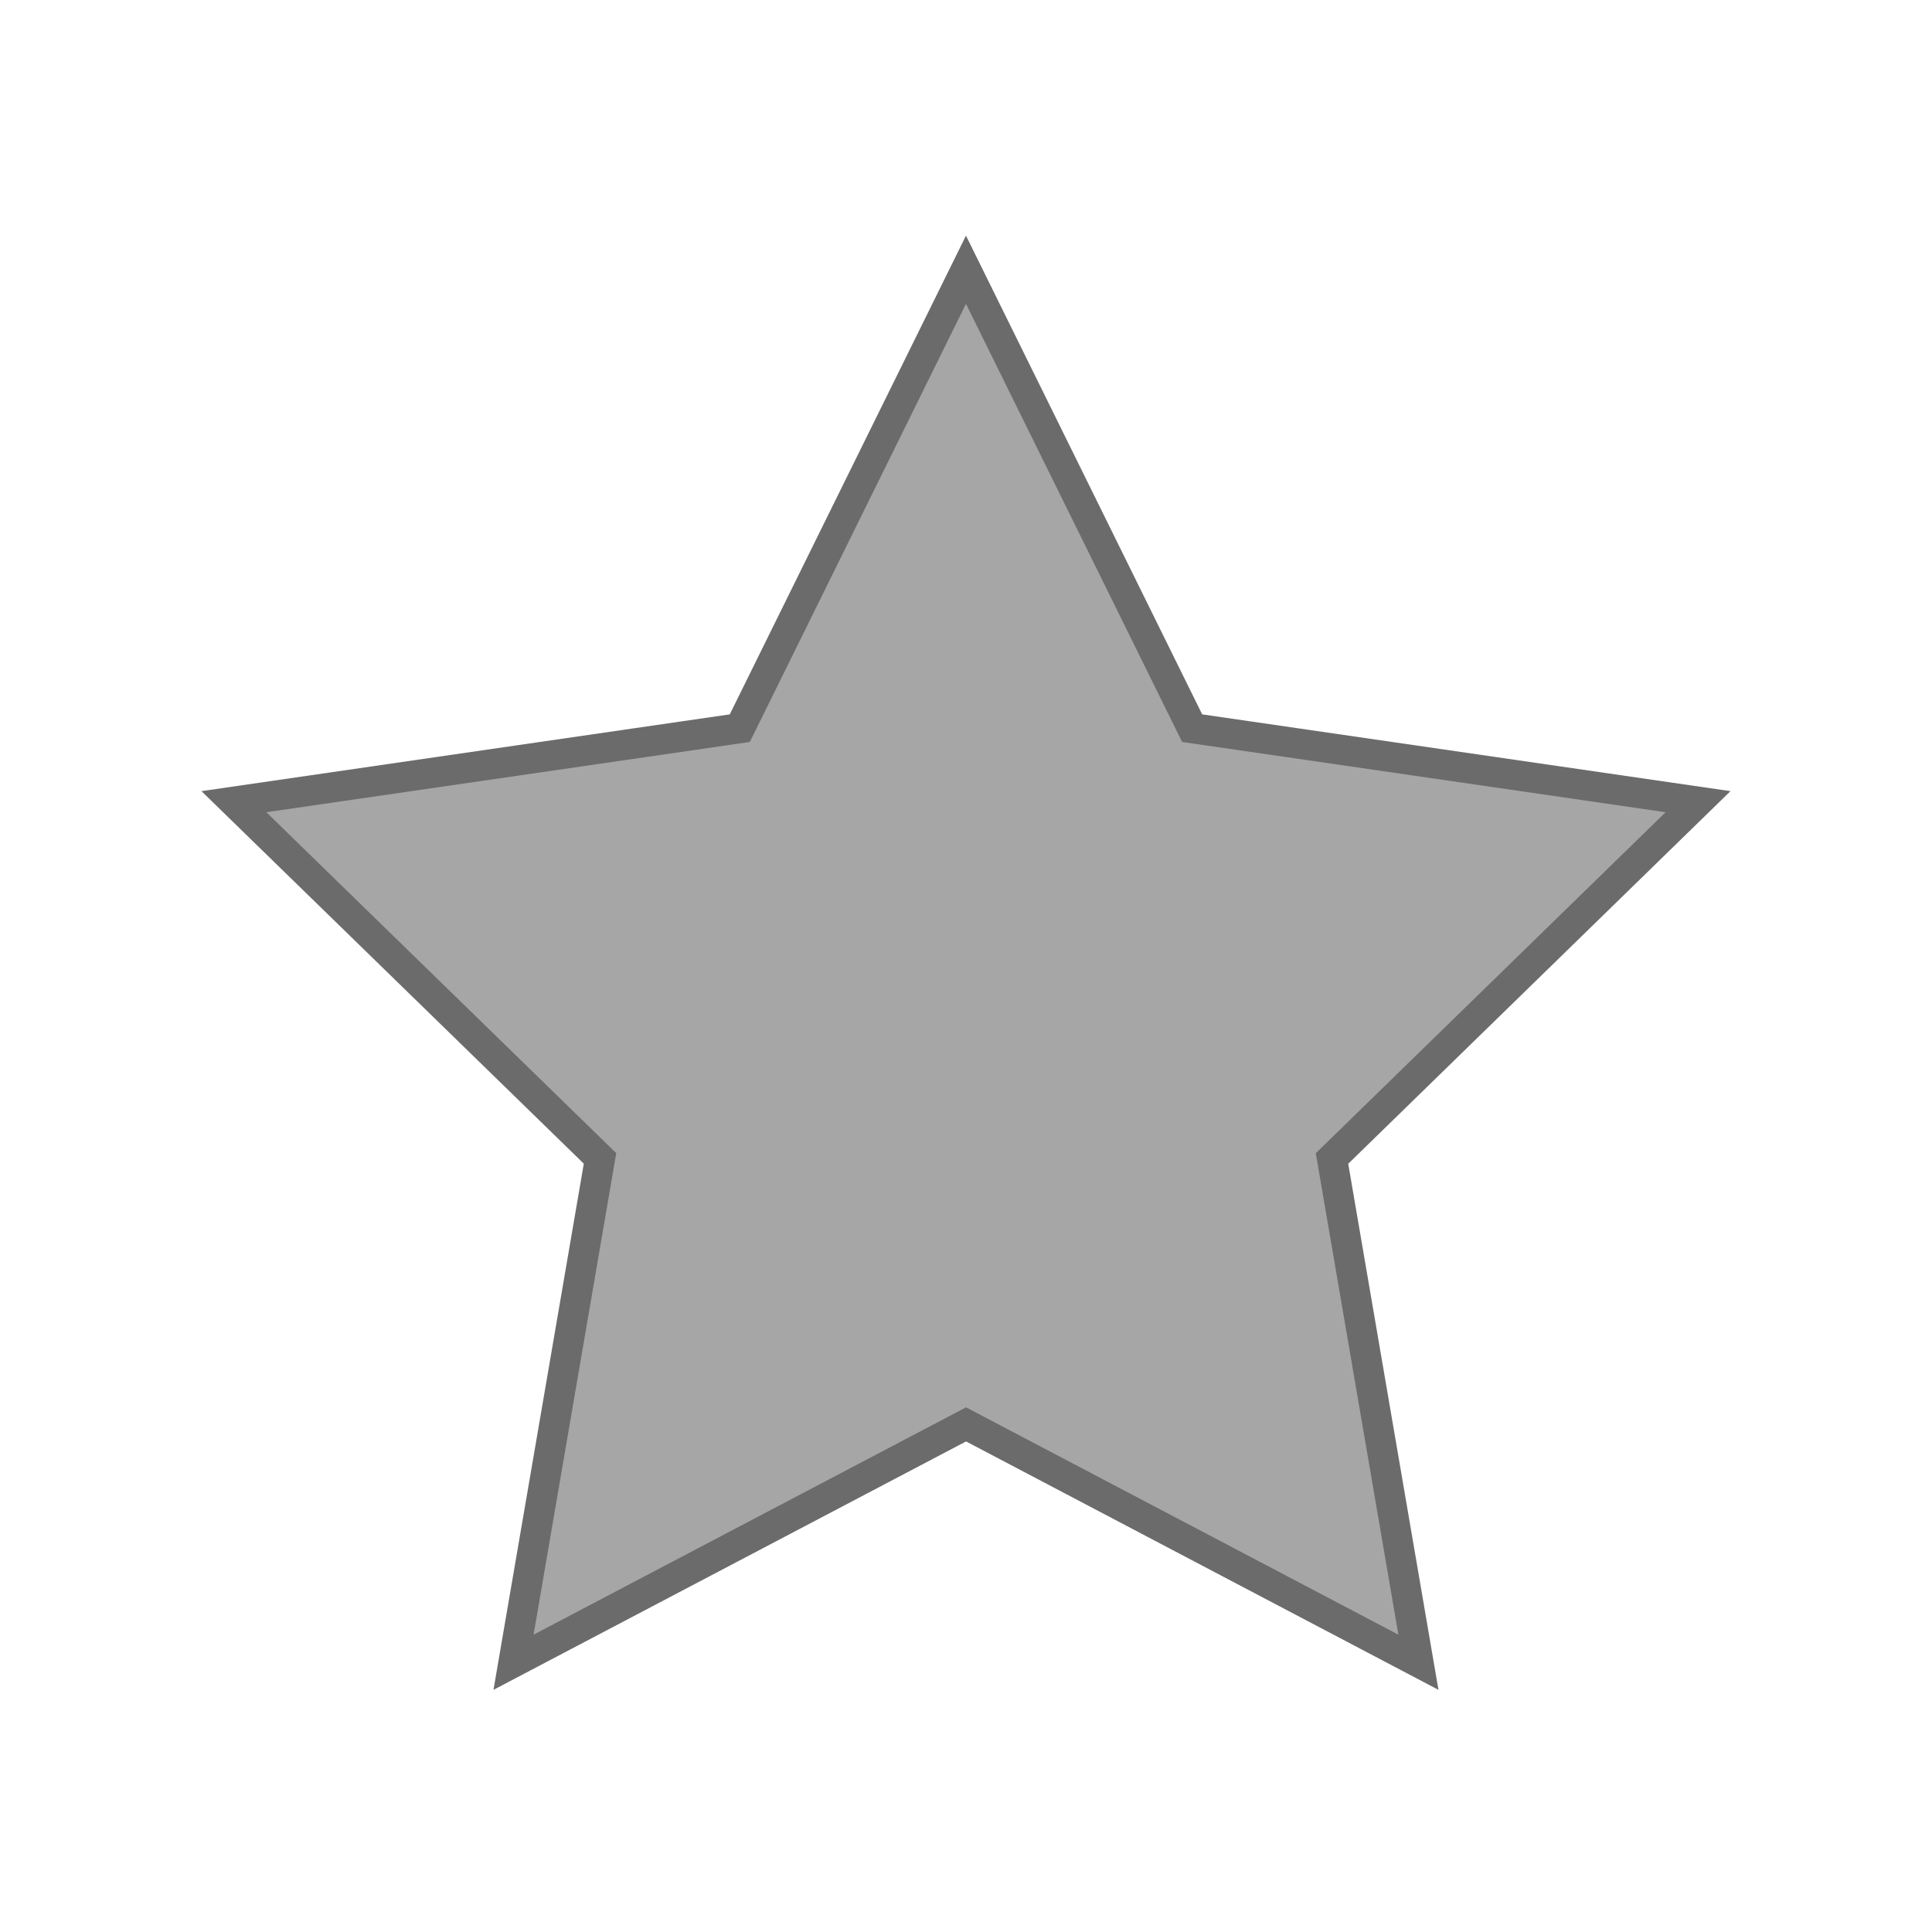
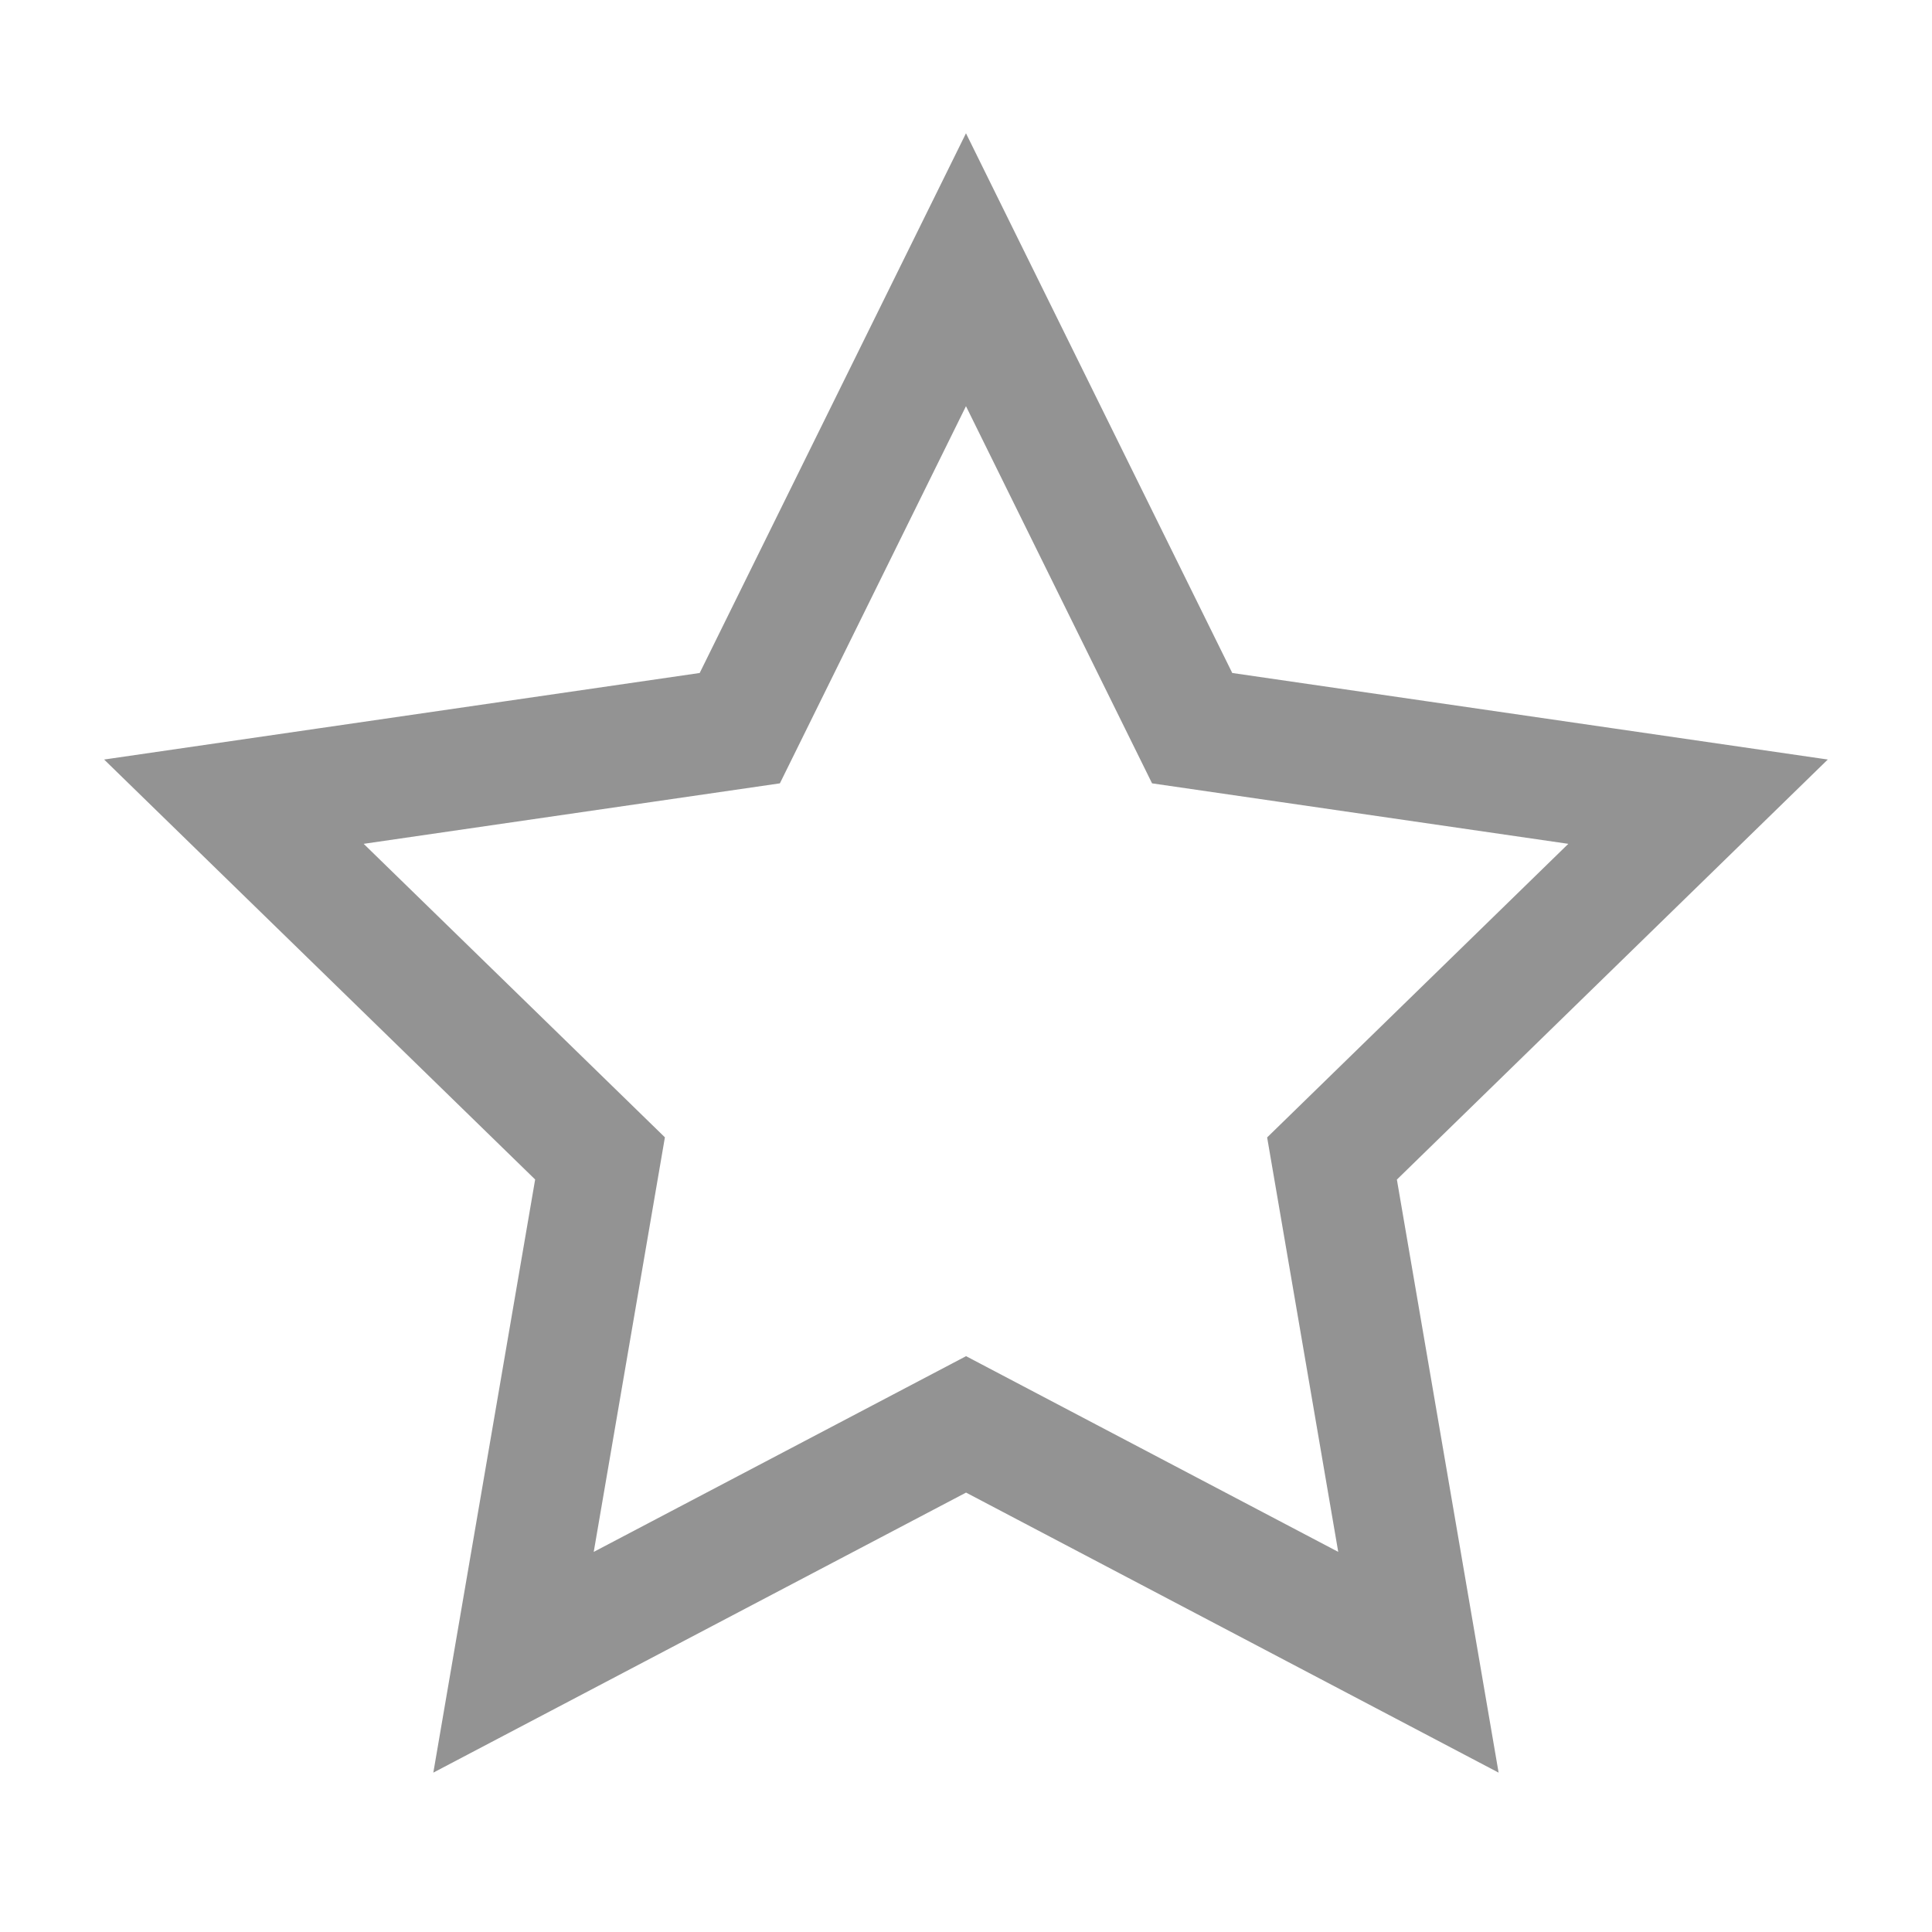
<svg xmlns="http://www.w3.org/2000/svg" width="16px" height="16px" id="svg2" version="1.1">
-   <defs id="defs4" />
+   <defs id="defs4">
+     <filter id="filter2997" x="0" y="0" width="1" height="1" color-interpolation-filters="sRGB">
+       <feColorMatrix id="feColorMatrix2999" type="saturate" values="0" />
+     </filter>
+   </defs>
  <g id="layer1">
-     <path style="opacity:1;fill:#a6a6a6;fill-opacity:1;stroke:#6b6b6b;stroke-width:0.25;stroke-linecap:round;stroke-linejoin:miter;stroke-miterlimit:4;stroke-dasharray:none;stroke-opacity:1" id="path1306" d="M 11.863,6.176 L 7.854,4.816 L 4.461,7.348 L 4.515,3.115 L 1.059,0.671 L 5.101,-0.585 L 6.358,-4.628 L 8.802,-1.171 L 13.035,-1.226 L 10.503,2.167 L 11.863,6.176 z " transform="matrix(-0.707107,-0.707107,0.707107,-0.707107,12.02111,14.98939)" />
+     <path style="opacity:1;fill:none;fill-opacity:1;stroke:#4f9dfd;stroke-width:1;stroke-linecap:round;stroke-linejoin:miter;stroke-miterlimit:4;stroke-dasharray:none;stroke-opacity:1;filter:url(#filter2997)" id="path1306" d="M 11.863,6.176 L 7.854,4.816 L 4.461,7.348 L 4.515,3.115 L 1.059,0.671 L 5.101,-0.585 L 6.358,-4.628 L 8.802,-1.171 L 13.035,-1.226 L 10.503,2.167 L 11.863,6.176 z " transform="matrix(-0.707107,-0.707107,0.707107,-0.707107,12.02111,14.98939)" />
  </g>
</svg>
